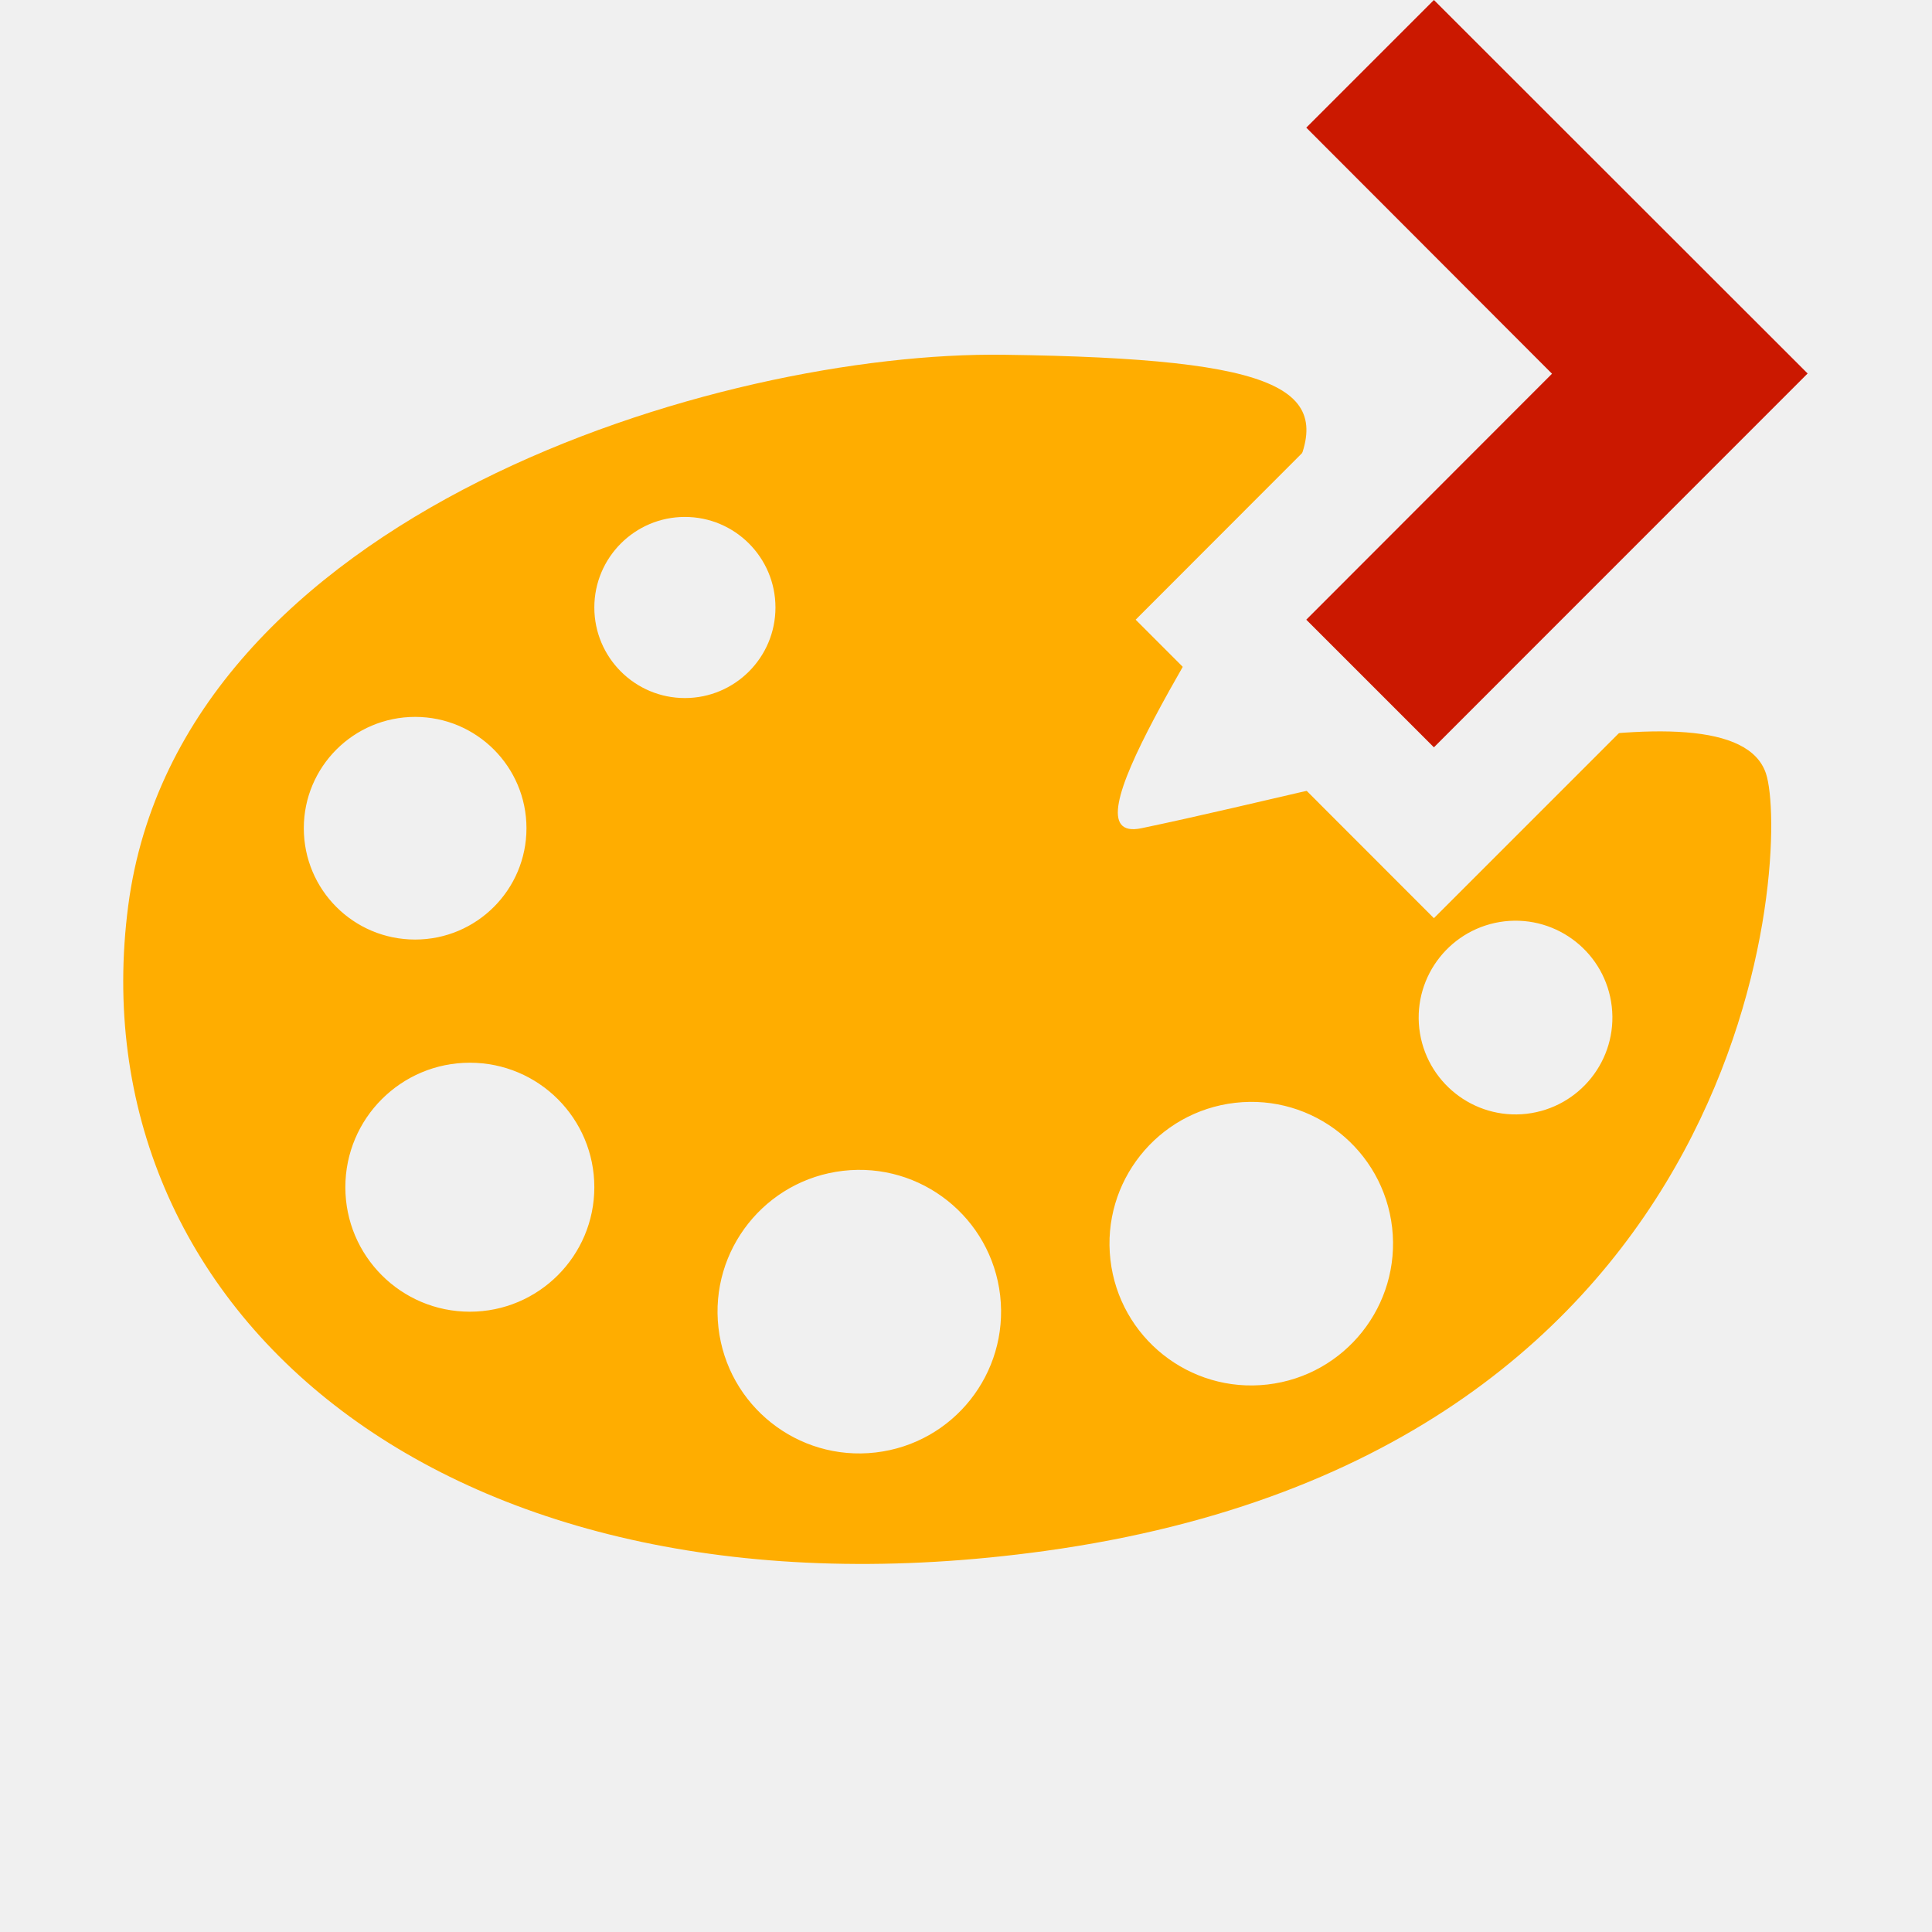
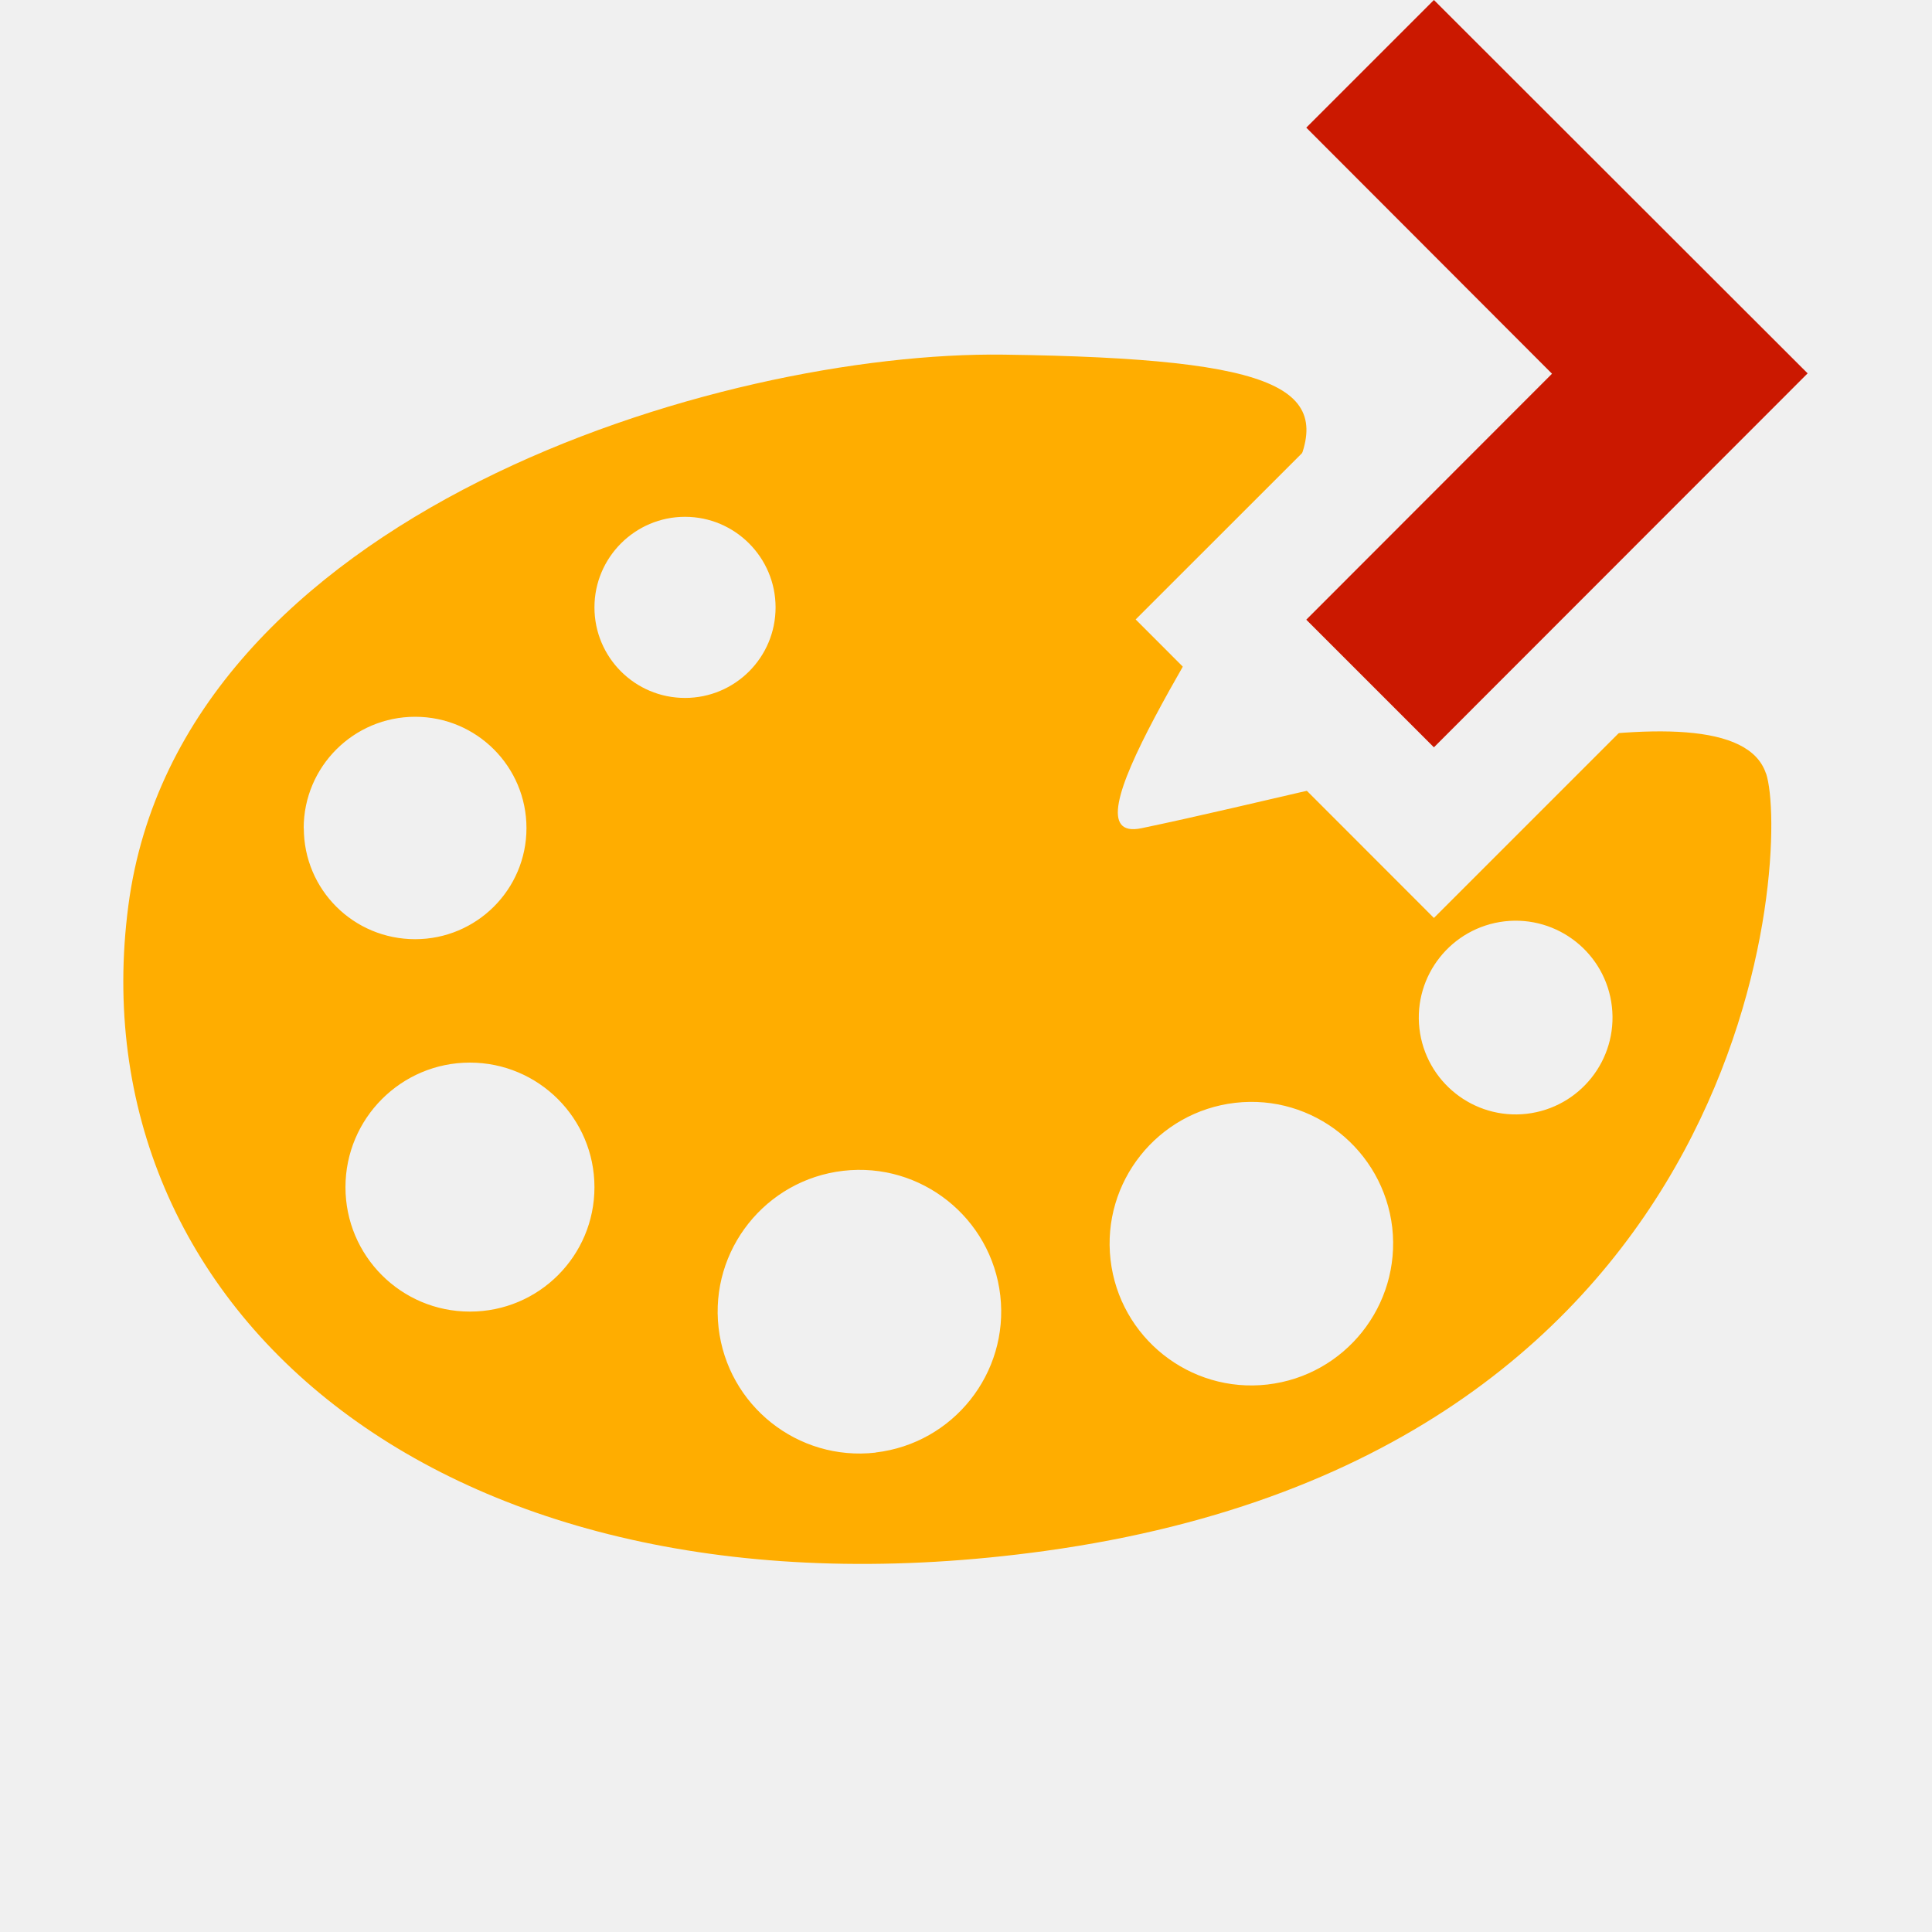
- <svg xmlns="http://www.w3.org/2000/svg" width="16px" height="16px" viewBox="0 0 16 16" shape-rendering="geometricPrecision" fill="#ffad00">
+ <svg xmlns="http://www.w3.org/2000/svg" width="16" height="16" viewBox="0 0 16 16" shape-rendering="geometricPrecision" fill="#ffad00">
  <defs>
-     <mask id="move_right-path">
+     <mask id="a">
      <rect fill="#fff" width="100%" height="100%" />
-       <polygon points="11.875,-1.414 9.405,1.056 11.44,3.095 9.405,5.132 11.875,7.604 16.385,3.093 " fill="#000" />
+       <path fill="#000" d="M11.875-1.414l-2.47 2.47 2.035 2.04L9.405 5.13l2.47 2.472 4.51-4.51z" />
    </mask>
  </defs>
-   <polygon points="11.875,0 10.818,1.057 12.853,3.095 10.818,5.132 11.875,6.189 14.97,3.093 " fill="#cb1800" />
-   <g mask="url(#move_right-path)">
-     <path d="M14.625,6.406c-0.281-0.844-3.277,0.058-5.172,0.453C8.78,7,10.005,5.24,10.688,3.969 c0.398-0.742-0.031-1-2.375-1.031C5.969,2.906,1.489,4.244,1.062,7.5c-0.438,3.344,2.625,6.031,7.594,5.344 C14.606,12.021,14.82,6.991,14.625,6.406z M2.516,6.859c0-0.509,0.413-0.922,0.922-0.922c0.509,0,0.922,0.413,0.922,0.922 c0,0.509-0.413,0.922-0.922,0.922C2.928,7.781,2.516,7.369,2.516,6.859z M3.891,10.863c-0.57,0-1.031-0.462-1.031-1.031 c0-0.57,0.462-1.031,1.031-1.031c0.57,0,1.031,0.462,1.031,1.031C4.922,10.401,4.46,10.863,3.891,10.863z M4.922,5.031 c0-0.414,0.336-0.75,0.75-0.75c0.414,0,0.75,0.336,0.75,0.75c0,0.414-0.336,0.75-0.75,0.75C5.258,5.781,4.922,5.445,4.922,5.031z M7.25,12.029c-0.644,0.074-1.226-0.389-1.3-1.033c-0.074-0.644,0.389-1.226,1.033-1.3c0.644-0.074,1.226,0.389,1.3,1.033 C8.356,11.374,7.894,11.955,7.25,12.029z M10.496,11.466c-0.644,0.074-1.226-0.389-1.3-1.033c-0.074-0.644,0.389-1.226,1.033-1.3 c0.644-0.074,1.226,0.389,1.3,1.033C11.602,10.81,11.14,11.392,10.496,11.466z M12.642,9.224c-0.44,0.05-0.837-0.266-0.888-0.706 c-0.05-0.44,0.266-0.837,0.706-0.888c0.44-0.05,0.838,0.266,0.888,0.706C13.398,8.776,13.082,9.173,12.642,9.224z" />
-   </g>
+   <path fill="#cb1800" d="M11.875 0l-1.057 1.057 2.035 2.038-2.035 2.037 1.057 1.057 3.095-3.097" />
+   <path d="M14.625 6.406c-.28-.844-3.277.058-5.172.453-.673.14.552-1.62 1.235-2.89.398-.743-.03-1-2.375-1.032C5.97 2.906 1.49 4.244 1.063 7.5c-.44 3.344 2.624 6.03 7.593 5.344 5.95-.823 6.164-5.853 5.97-6.438zm-12.11.453c0-.51.414-.923.923-.923.51 0 .922.413.922.922 0 .508-.413.92-.922.92-.51 0-.922-.41-.922-.92zm1.376 4.003c-.57 0-1.03-.462-1.03-1.03 0-.57.462-1.032 1.03-1.032.57 0 1.032.463 1.032 1.032 0 .57-.462 1.03-1.03 1.03zM4.923 5.03c0-.413.336-.75.75-.75s.75.337.75.75c0 .415-.336.75-.75.75s-.75-.335-.75-.75zm2.328 7c-.644.073-1.226-.39-1.3-1.034-.074-.644.39-1.226 1.033-1.3.644-.074 1.226.39 1.3 1.033.073.644-.39 1.225-1.033 1.3zm3.246-.564c-.644.074-1.226-.39-1.3-1.033-.074-.644.39-1.226 1.033-1.3.643-.074 1.225.39 1.3 1.033.072.644-.39 1.226-1.034 1.3zm2.146-2.242c-.44.05-.837-.266-.888-.706-.05-.44.266-.837.706-.888.44-.05.838.266.888.706.05.44-.266.837-.706.888z" mask="url(#a)" />
</svg>
